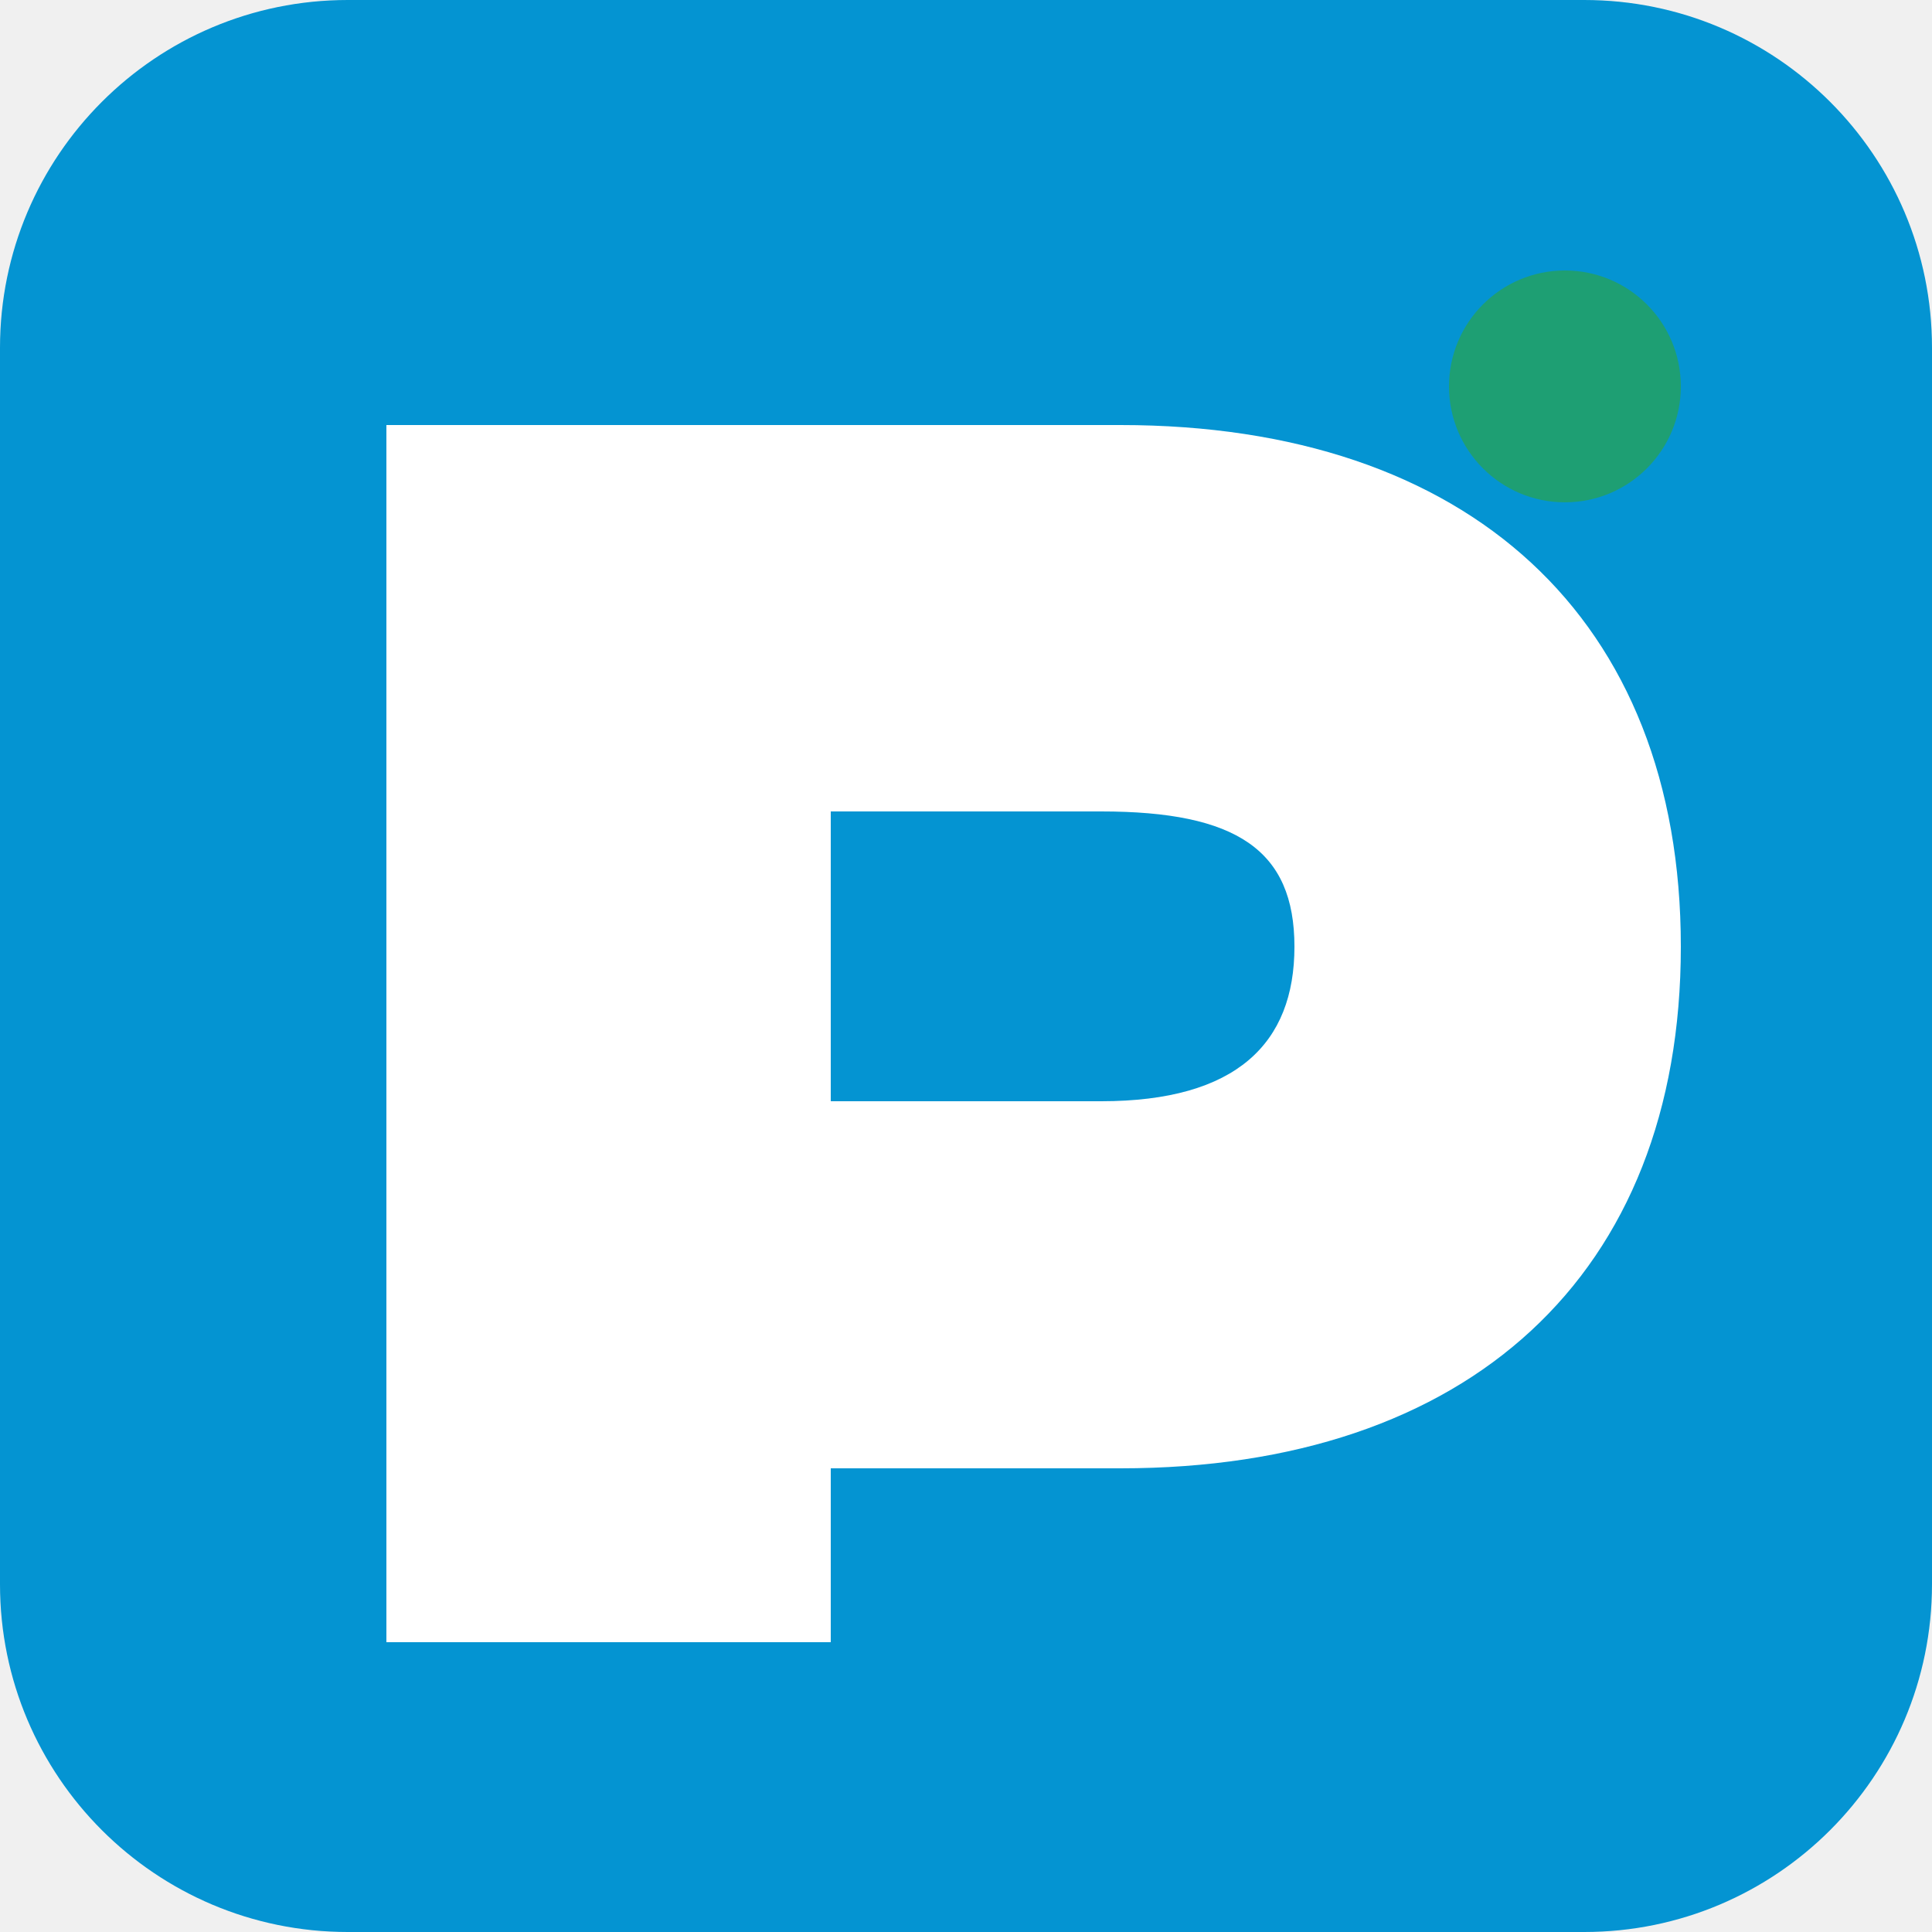
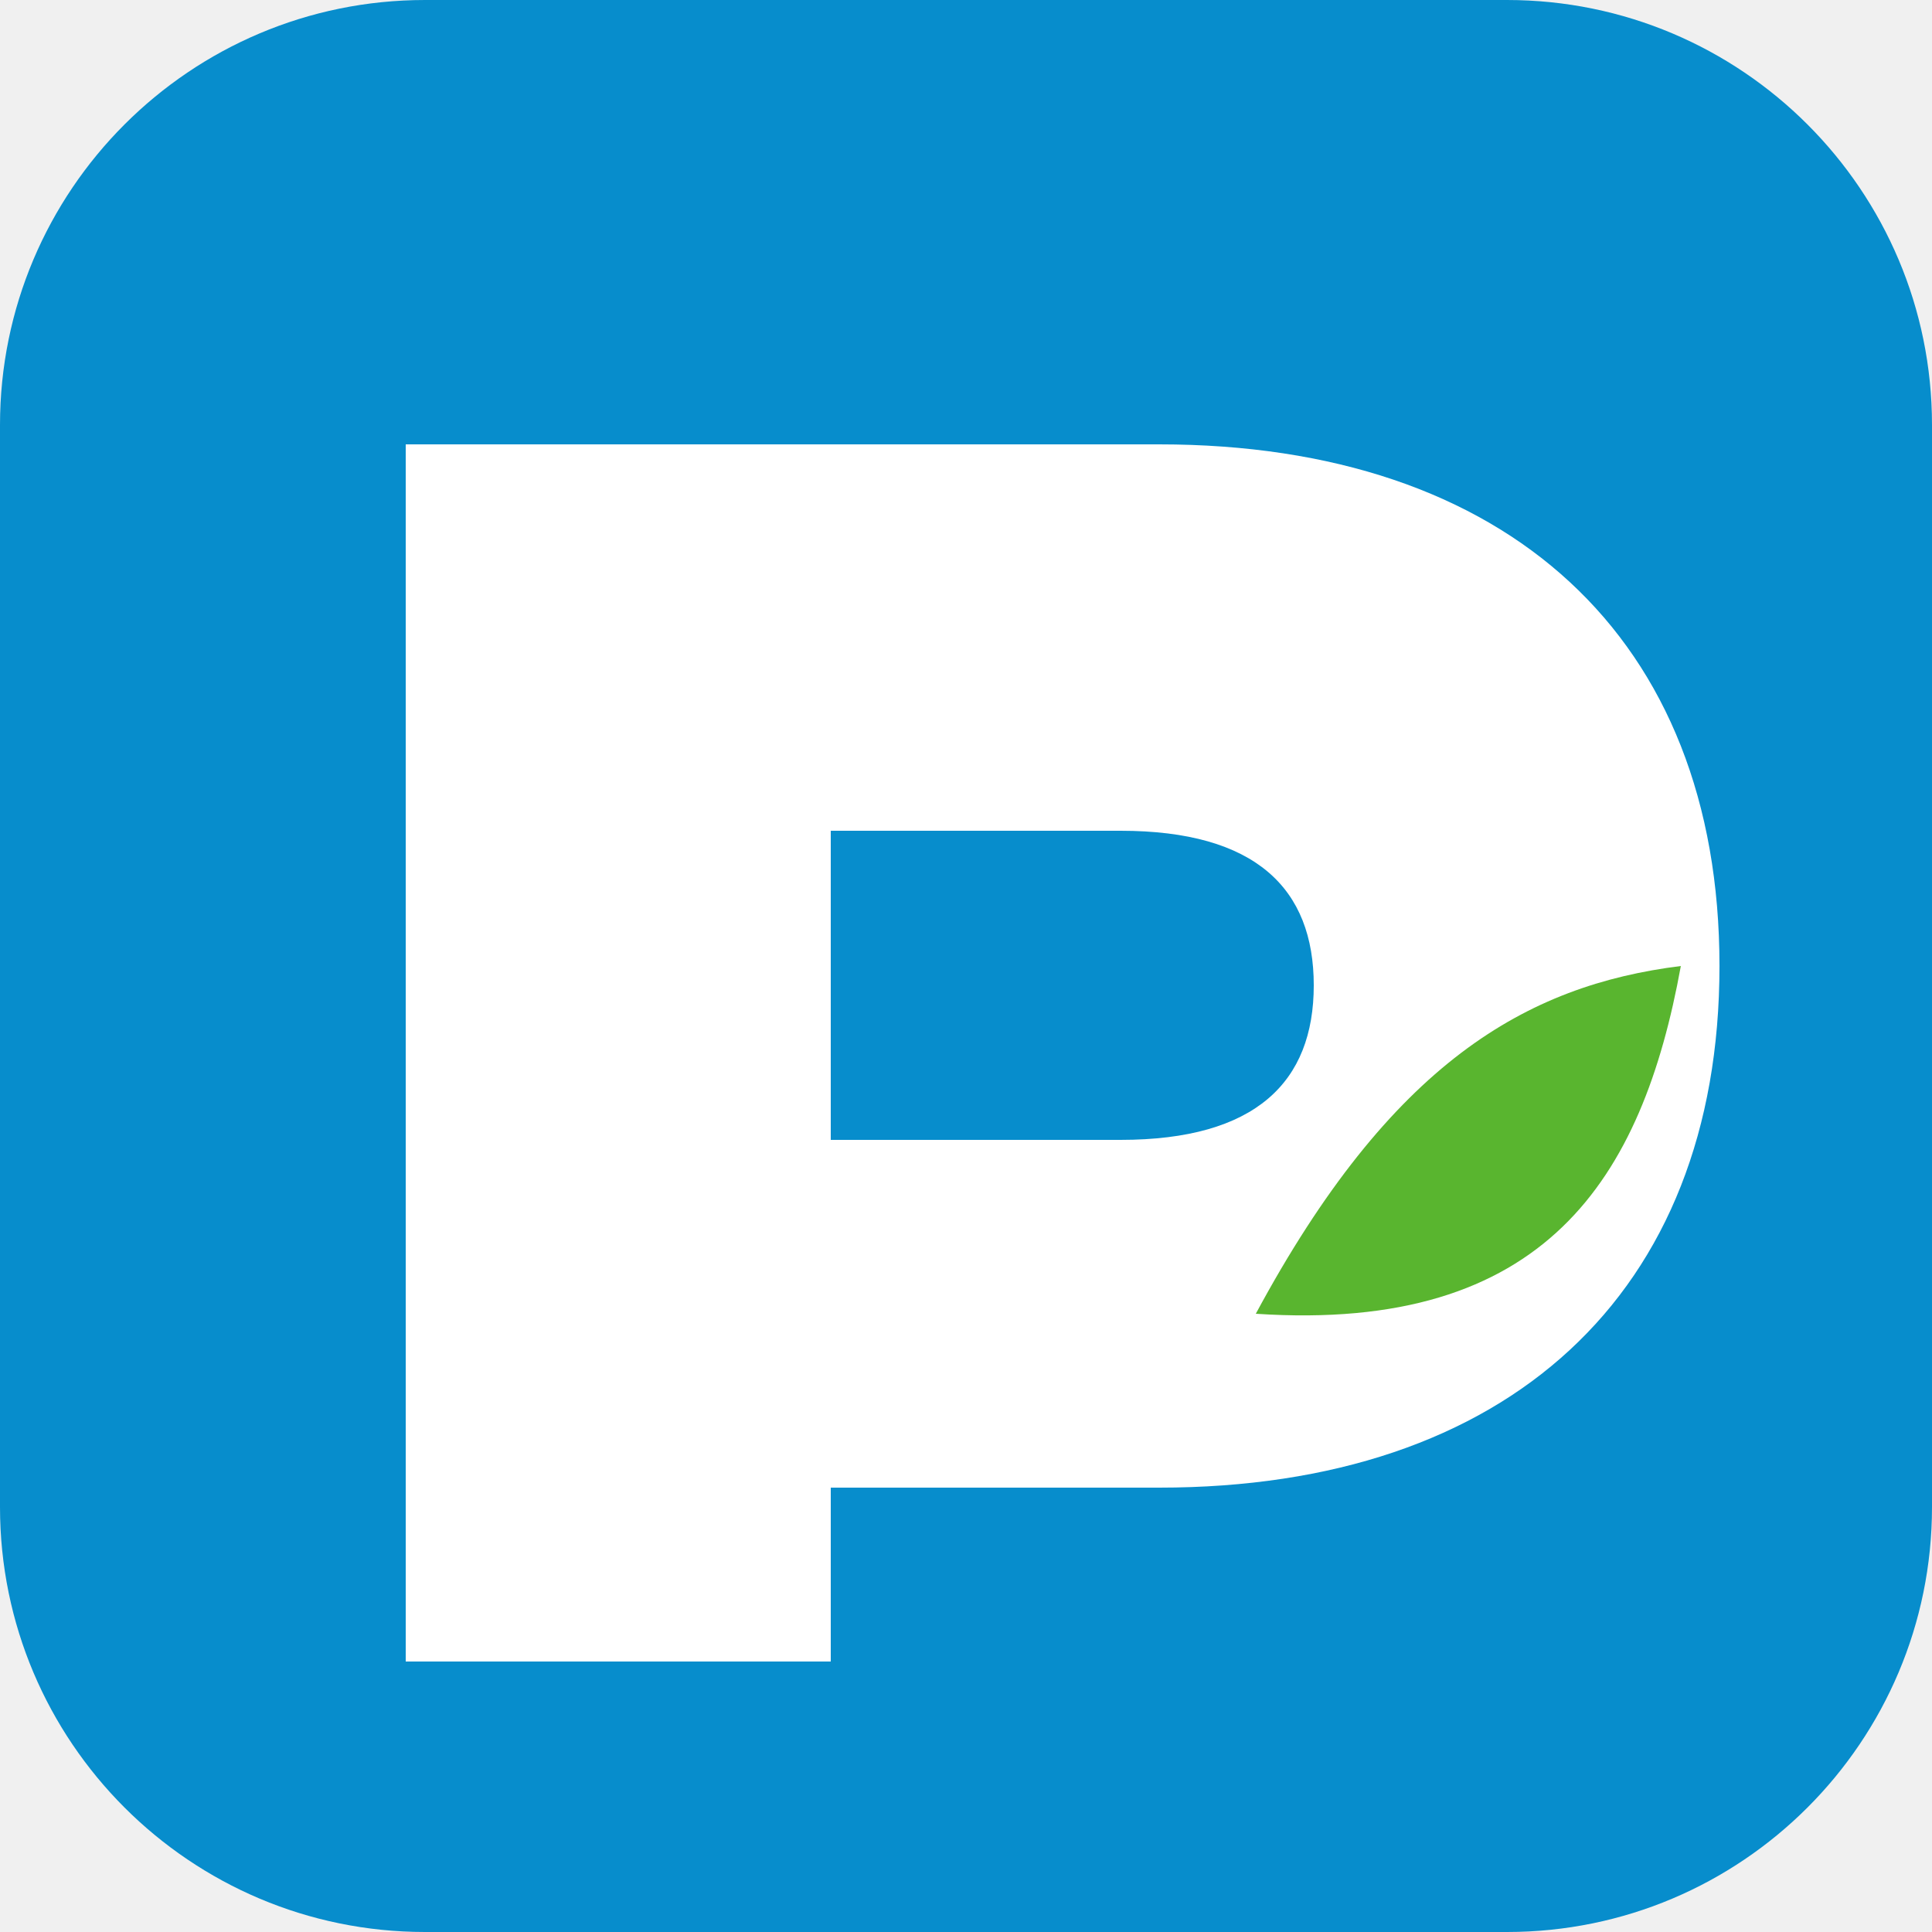
<svg xmlns="http://www.w3.org/2000/svg" viewBox="0 0 100 100">
-   <rect width="100" height="100" rx="18" fill="#0494d2" />
-   <path d="M20 22h38c18 0 29 10 29 27S76 76 58 76H43v9H20V22Zm23 20v15h14c7 0 10-3 10-8s-3-7-10-7H43Z" fill="#fff" />
-   <circle cx="81" cy="20" r="6" fill="#1e9f73" />
+   <rect width="100" height="100" rx="22" fill="#078dcc" />
+   <path d="M21 23h39c18 0 29 10 29 27S78 77 60 77H43v9H21V23Zm22 20v16h15c7 0 10-3 10-8s-3-8-10-8H43Z" fill="#fff" />
+   <path d="M65 68c7-13 14-17 22-18-2 11-7 19-22 18Z" fill="#59b52f" />
</svg>
